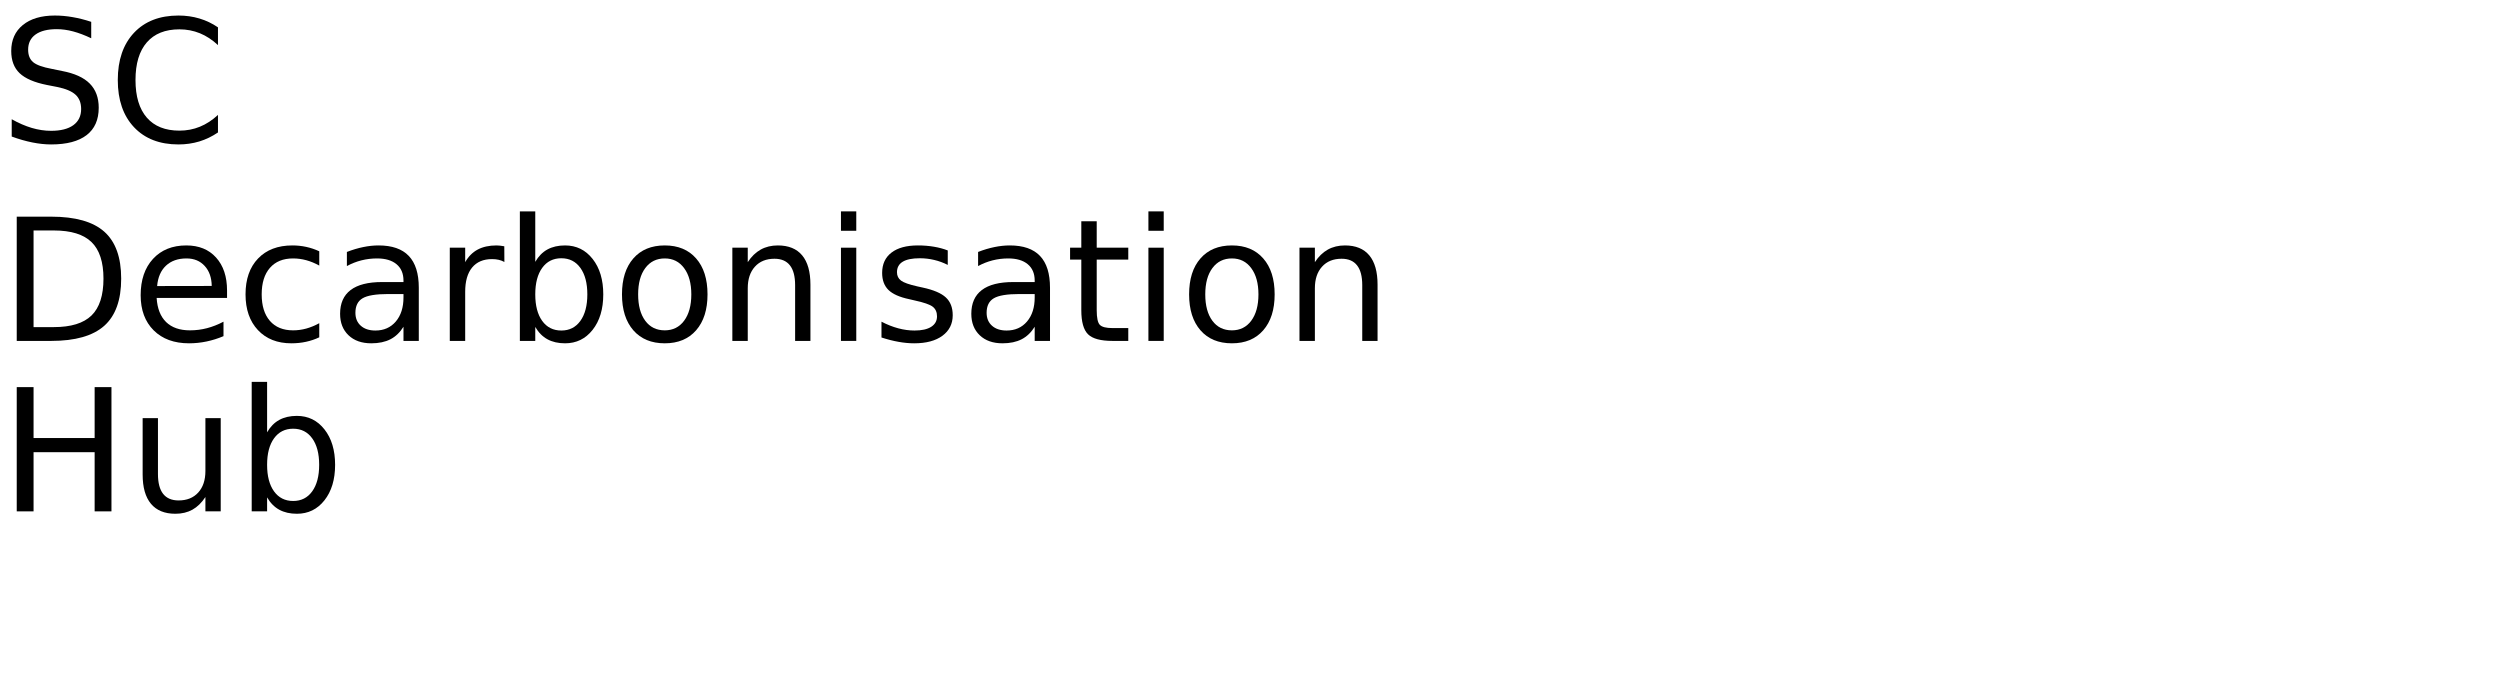
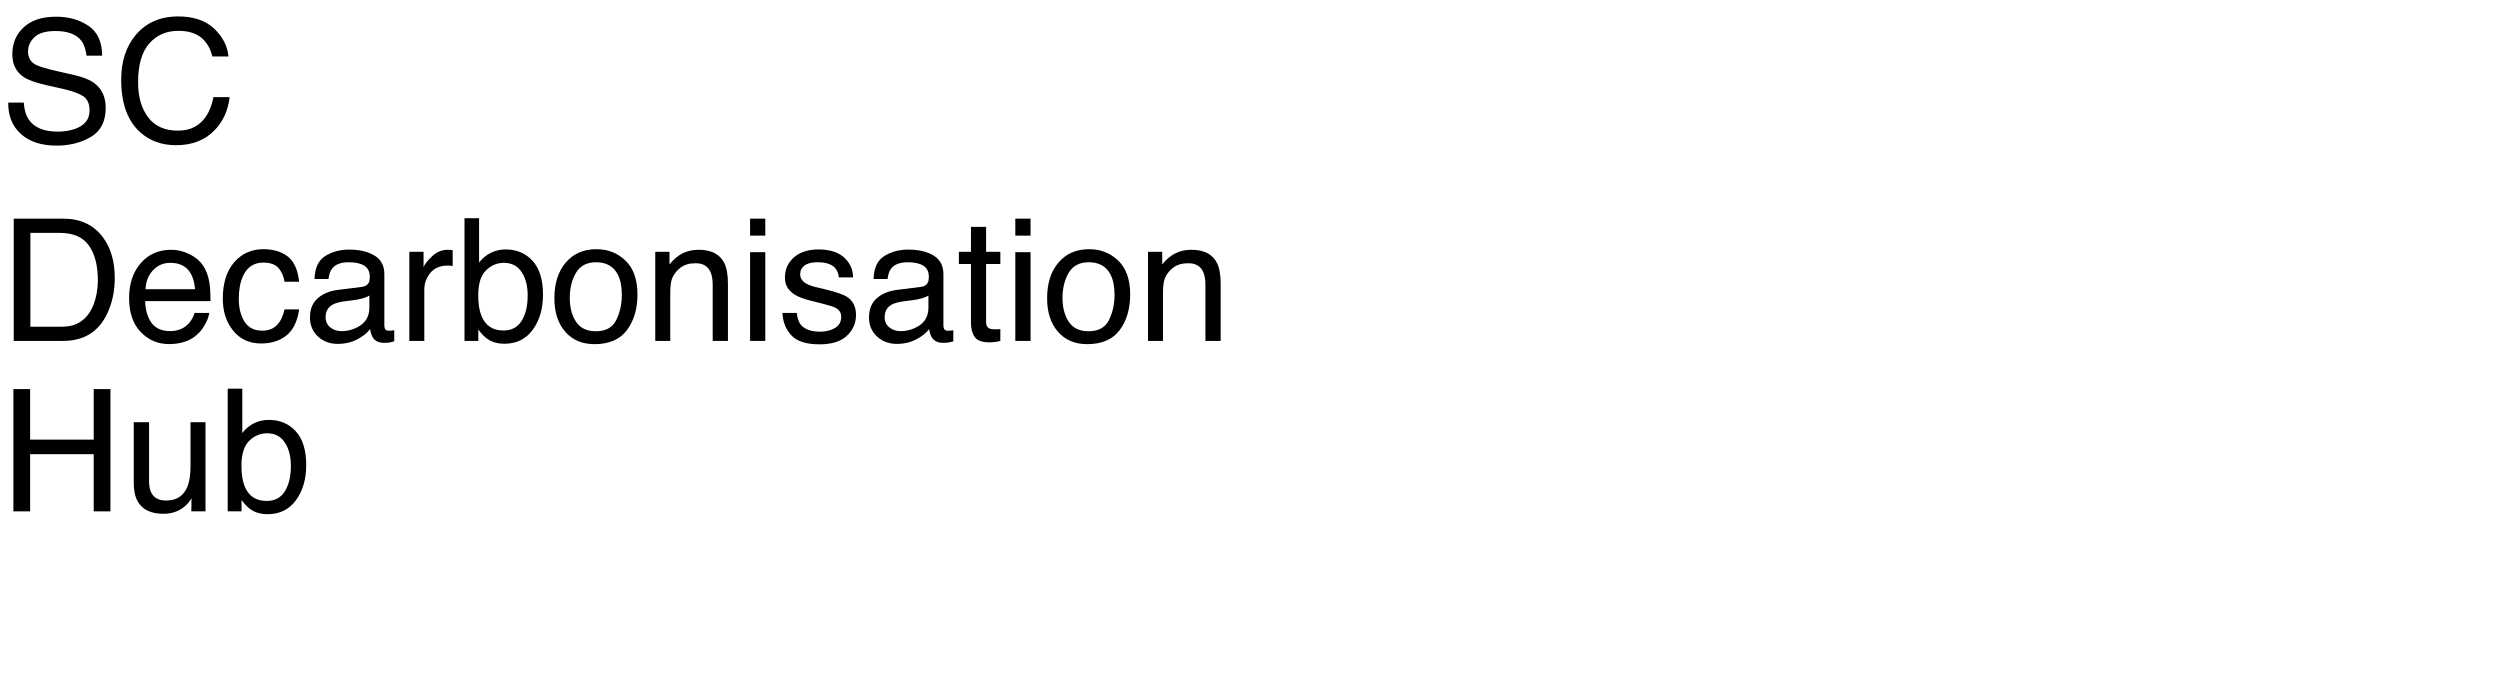
<svg xmlns="http://www.w3.org/2000/svg" xmlns:xlink="http://www.w3.org/1999/xlink" width="880" height="240" viewBox="0 0 880 240">
  <defs>
    <g>
      <g id="glyph-0-0">
-         <path d="M 32.109 -42.312 L 32.109 -36.531 C 29.859 -37.602 27.738 -38.406 25.75 -38.938 C 23.758 -39.469 21.836 -39.734 19.984 -39.734 C 16.754 -39.734 14.266 -39.109 12.516 -37.859 C 10.773 -36.609 9.906 -34.828 9.906 -32.516 C 9.906 -30.586 10.484 -29.129 11.641 -28.141 C 12.805 -27.148 15.008 -26.352 18.25 -25.75 L 21.828 -25.016 C 26.242 -24.18 29.5 -22.703 31.594 -20.578 C 33.695 -18.461 34.75 -15.629 34.75 -12.078 C 34.75 -7.836 33.328 -4.625 30.484 -2.438 C 27.641 -0.25 23.473 0.844 17.984 0.844 C 15.922 0.844 13.719 0.609 11.375 0.141 C 9.039 -0.328 6.625 -1.02 4.125 -1.938 L 4.125 -8.031 C 6.531 -6.676 8.883 -5.656 11.188 -4.969 C 13.5 -4.289 15.766 -3.953 17.984 -3.953 C 21.367 -3.953 23.977 -4.613 25.812 -5.938 C 27.645 -7.27 28.562 -9.164 28.562 -11.625 C 28.562 -13.781 27.898 -15.461 26.578 -16.672 C 25.266 -17.879 23.102 -18.785 20.094 -19.391 L 16.5 -20.094 C 12.082 -20.977 8.883 -22.359 6.906 -24.234 C 4.938 -26.109 3.953 -28.711 3.953 -32.047 C 3.953 -35.922 5.312 -38.969 8.031 -41.188 C 10.758 -43.414 14.52 -44.531 19.312 -44.531 C 21.363 -44.531 23.453 -44.344 25.578 -43.969 C 27.703 -43.602 29.879 -43.051 32.109 -42.312 Z M 32.109 -42.312 " />
+         <path d="M 8.379 -13.887 C 8.516 -11.445 9.094 -9.461 10.109 -7.938 C 12.043 -5.086 15.449 -3.664 20.332 -3.664 C 22.52 -3.664 24.512 -3.977 26.309 -4.602 C 29.785 -5.812 31.523 -7.977 31.523 -11.102 C 31.523 -13.445 30.789 -15.117 29.328 -16.113 C 27.844 -17.09 25.516 -17.938 22.352 -18.664 L 16.523 -19.98 C 12.715 -20.84 10.02 -21.789 8.438 -22.82 C 5.703 -24.617 4.336 -27.305 4.336 -30.879 C 4.336 -34.746 5.672 -37.922 8.352 -40.398 C 11.027 -42.879 14.812 -44.121 19.719 -44.121 C 24.23 -44.121 28.062 -43.031 31.215 -40.855 C 34.371 -38.676 35.945 -35.195 35.945 -30.41 L 30.469 -30.41 C 30.176 -32.715 29.551 -34.484 28.594 -35.711 C 26.816 -37.957 23.797 -39.082 19.539 -39.082 C 16.102 -39.082 13.633 -38.359 12.129 -36.914 C 10.625 -35.469 9.875 -33.789 9.875 -31.875 C 9.875 -29.766 10.75 -28.223 12.508 -27.246 C 13.66 -26.621 16.27 -25.84 20.332 -24.902 L 26.367 -23.523 C 29.277 -22.859 31.523 -21.953 33.105 -20.801 C 35.84 -18.789 37.207 -15.867 37.207 -12.039 C 37.207 -7.273 35.473 -3.867 32.008 -1.816 C 28.539 0.234 24.512 1.258 19.922 1.258 C 14.57 1.258 10.383 -0.109 7.352 -2.844 C 4.324 -5.559 2.844 -9.238 2.898 -13.887 Z M 8.379 -13.887 " />
      </g>
      <g id="glyph-0-1">
-         <path d="M 38.641 -40.375 L 38.641 -34.125 C 36.648 -35.988 34.523 -37.379 32.266 -38.297 C 30.016 -39.211 27.617 -39.672 25.078 -39.672 C 20.078 -39.672 16.25 -38.141 13.594 -35.078 C 10.938 -32.023 9.609 -27.609 9.609 -21.828 C 9.609 -16.066 10.938 -11.656 13.594 -8.594 C 16.25 -5.539 20.078 -4.016 25.078 -4.016 C 27.617 -4.016 30.016 -4.473 32.266 -5.391 C 34.523 -6.305 36.648 -7.691 38.641 -9.547 L 38.641 -3.375 C 36.566 -1.969 34.375 -0.91 32.062 -0.203 C 29.75 0.492 27.305 0.844 24.734 0.844 C 18.109 0.844 12.891 -1.18 9.078 -5.234 C 5.273 -9.285 3.375 -14.816 3.375 -21.828 C 3.375 -28.859 5.273 -34.398 9.078 -38.453 C 12.891 -42.504 18.109 -44.531 24.734 -44.531 C 27.348 -44.531 29.812 -44.18 32.125 -43.484 C 34.438 -42.797 36.609 -41.758 38.641 -40.375 Z M 38.641 -40.375 " />
+         <path d="M 22.703 -44.211 C 28.152 -44.211 32.383 -42.773 35.391 -39.902 C 38.398 -37.031 40.07 -33.77 40.398 -30.117 L 34.719 -30.117 C 34.074 -32.891 32.789 -35.086 30.863 -36.711 C 28.941 -38.332 26.242 -39.141 22.766 -39.141 C 18.527 -39.141 15.102 -37.652 12.496 -34.672 C 9.887 -31.695 8.586 -27.129 8.586 -20.977 C 8.586 -15.938 9.762 -11.852 12.113 -8.715 C 14.469 -5.582 17.977 -4.016 22.648 -4.016 C 26.945 -4.016 30.215 -5.664 32.461 -8.965 C 33.652 -10.703 34.539 -12.988 35.125 -15.82 L 40.812 -15.82 C 40.305 -11.289 38.625 -7.492 35.773 -4.422 C 32.355 -0.73 27.742 1.113 21.945 1.113 C 16.945 1.113 12.742 -0.398 9.344 -3.43 C 4.871 -7.434 2.637 -13.613 2.637 -21.973 C 2.637 -28.32 4.316 -33.523 7.676 -37.586 C 11.309 -42 16.32 -44.211 22.703 -44.211 Z M 22.703 -44.211 " />
      </g>
      <g id="glyph-0-2">
-         <path d="M 11.812 -38.875 L 11.812 -4.859 L 18.953 -4.859 C 24.992 -4.859 29.414 -6.223 32.219 -8.953 C 35.02 -11.691 36.422 -16.016 36.422 -21.922 C 36.422 -27.773 35.02 -32.062 32.219 -34.781 C 29.414 -37.508 24.992 -38.875 18.953 -38.875 Z M 5.891 -43.734 L 18.047 -43.734 C 26.523 -43.734 32.742 -41.973 36.703 -38.453 C 40.672 -34.93 42.656 -29.422 42.656 -21.922 C 42.656 -14.379 40.66 -8.836 36.672 -5.297 C 32.691 -1.766 26.484 0 18.047 0 L 5.891 0 Z M 5.891 -43.734 " />
+         <path d="M 21.094 -4.98 C 23.066 -4.98 24.688 -5.188 25.957 -5.594 C 28.223 -6.355 30.078 -7.82 31.523 -9.992 C 32.676 -11.73 33.508 -13.953 34.016 -16.672 C 34.309 -18.293 34.453 -19.797 34.453 -21.18 C 34.453 -26.512 33.395 -30.656 31.273 -33.602 C 29.156 -36.551 25.742 -38.027 21.035 -38.027 L 10.695 -38.027 L 10.695 -4.98 Z M 4.836 -43.039 L 22.266 -43.039 C 28.184 -43.039 32.773 -40.938 36.035 -36.738 C 38.945 -32.949 40.398 -28.094 40.398 -22.18 C 40.398 -17.609 39.539 -13.477 37.82 -9.785 C 34.793 -3.262 29.59 0 22.207 0 L 4.836 0 Z M 4.836 -43.039 " />
      </g>
      <g id="glyph-0-3">
-         <path d="M 33.719 -17.75 L 33.719 -15.125 L 8.938 -15.125 C 9.164 -11.406 10.281 -8.57 12.281 -6.625 C 14.289 -4.688 17.082 -3.719 20.656 -3.719 C 22.727 -3.719 24.734 -3.973 26.672 -4.484 C 28.617 -4.992 30.551 -5.754 32.469 -6.766 L 32.469 -1.672 C 30.531 -0.848 28.547 -0.223 26.516 0.203 C 24.484 0.629 22.422 0.844 20.328 0.844 C 15.098 0.844 10.953 -0.676 7.891 -3.719 C 4.836 -6.77 3.312 -10.891 3.312 -16.078 C 3.312 -21.453 4.758 -25.719 7.656 -28.875 C 10.562 -32.031 14.473 -33.609 19.391 -33.609 C 23.805 -33.609 27.297 -32.188 29.859 -29.344 C 32.43 -26.5 33.719 -22.633 33.719 -17.75 Z M 28.328 -19.344 C 28.285 -22.289 27.457 -24.641 25.844 -26.391 C 24.238 -28.148 22.109 -29.031 19.453 -29.031 C 16.441 -29.031 14.031 -28.18 12.219 -26.484 C 10.414 -24.785 9.379 -22.395 9.109 -19.312 Z M 28.328 -19.344 " />
+         <path d="M 16.934 -32.078 C 19.16 -32.078 21.32 -31.559 23.406 -30.512 C 25.496 -29.469 27.09 -28.117 28.184 -26.453 C 29.238 -24.871 29.941 -23.027 30.293 -20.918 C 30.605 -19.473 30.762 -17.168 30.762 -14.004 L 7.766 -14.004 C 7.863 -10.82 8.613 -8.266 10.02 -6.344 C 11.426 -4.418 13.602 -3.457 16.555 -3.457 C 19.309 -3.457 21.504 -4.367 23.145 -6.18 C 24.082 -7.234 24.746 -8.457 25.137 -9.844 L 30.32 -9.844 C 30.184 -8.691 29.73 -7.406 28.961 -5.992 C 28.188 -4.574 27.324 -3.418 26.367 -2.52 C 24.766 -0.957 22.781 0.098 20.422 0.645 C 19.152 0.957 17.715 1.113 16.113 1.113 C 12.207 1.113 8.898 -0.309 6.18 -3.148 C 3.465 -5.992 2.109 -9.969 2.109 -15.086 C 2.109 -20.125 3.477 -24.219 6.211 -27.363 C 8.945 -30.508 12.52 -32.078 16.934 -32.078 Z M 25.344 -18.195 C 25.129 -20.48 24.629 -22.305 23.848 -23.672 C 22.402 -26.211 19.992 -27.48 16.609 -27.48 C 14.188 -27.48 12.156 -26.605 10.516 -24.859 C 8.875 -23.109 8.008 -20.891 7.91 -18.195 Z M 25.344 -18.195 " />
      </g>
      <g id="glyph-0-4">
-         <path d="M 29.266 -31.547 L 29.266 -26.516 C 27.742 -27.359 26.219 -27.988 24.688 -28.406 C 23.156 -28.82 21.609 -29.031 20.047 -29.031 C 16.547 -29.031 13.828 -27.922 11.891 -25.703 C 9.961 -23.492 9 -20.383 9 -16.375 C 9 -12.375 9.961 -9.266 11.891 -7.047 C 13.828 -4.828 16.547 -3.719 20.047 -3.719 C 21.609 -3.719 23.156 -3.926 24.688 -4.344 C 26.219 -4.77 27.742 -5.398 29.266 -6.234 L 29.266 -1.266 C 27.766 -0.555 26.207 -0.031 24.594 0.312 C 22.977 0.664 21.266 0.844 19.453 0.844 C 14.516 0.844 10.586 -0.707 7.672 -3.812 C 4.766 -6.914 3.312 -11.102 3.312 -16.375 C 3.312 -21.727 4.781 -25.938 7.719 -29 C 10.656 -32.07 14.688 -33.609 19.812 -33.609 C 21.469 -33.609 23.086 -33.438 24.672 -33.094 C 26.254 -32.75 27.785 -32.234 29.266 -31.547 Z M 29.266 -31.547 " />
+         <path d="M 15.969 -32.285 C 19.504 -32.285 22.379 -31.426 24.594 -29.707 C 26.812 -27.988 28.145 -25.031 28.594 -20.828 L 23.469 -20.828 C 23.156 -22.762 22.441 -24.371 21.328 -25.648 C 20.215 -26.93 18.43 -27.57 15.969 -27.57 C 12.609 -27.57 10.203 -25.93 8.758 -22.648 C 7.82 -20.52 7.352 -17.891 7.352 -14.766 C 7.352 -11.621 8.016 -8.977 9.344 -6.828 C 10.672 -4.68 12.766 -3.602 15.617 -3.602 C 17.805 -3.602 19.535 -4.273 20.816 -5.609 C 22.094 -6.949 22.977 -8.781 23.469 -11.102 L 28.594 -11.102 C 28.008 -6.941 26.543 -3.902 24.199 -1.977 C 21.855 -0.055 18.859 0.906 15.203 0.906 C 11.102 0.906 7.832 -0.59 5.391 -3.59 C 2.949 -6.586 1.727 -10.332 1.727 -14.824 C 1.727 -20.332 3.066 -24.617 5.742 -27.688 C 8.418 -30.754 11.828 -32.285 15.969 -32.285 Z M 15.969 -32.285 " />
      </g>
      <g id="glyph-0-5">
-         <path d="M 20.562 -16.5 C 16.207 -16.5 13.191 -16 11.516 -15 C 9.836 -14 9 -12.301 9 -9.906 C 9 -7.988 9.629 -6.469 10.891 -5.344 C 12.148 -4.219 13.863 -3.656 16.031 -3.656 C 19.02 -3.656 21.414 -4.711 23.219 -6.828 C 25.02 -8.953 25.922 -11.773 25.922 -15.297 L 25.922 -16.5 Z M 31.312 -18.719 L 31.312 0 L 25.922 0 L 25.922 -4.984 C 24.691 -2.992 23.16 -1.523 21.328 -0.578 C 19.492 0.367 17.25 0.844 14.594 0.844 C 11.227 0.844 8.555 -0.098 6.578 -1.984 C 4.598 -3.867 3.609 -6.391 3.609 -9.547 C 3.609 -13.242 4.844 -16.031 7.312 -17.906 C 9.781 -19.781 13.469 -20.719 18.375 -20.719 L 25.922 -20.719 L 25.922 -21.234 C 25.922 -23.723 25.102 -25.645 23.469 -27 C 21.844 -28.352 19.555 -29.031 16.609 -29.031 C 14.734 -29.031 12.906 -28.805 11.125 -28.359 C 9.352 -27.91 7.645 -27.238 6 -26.344 L 6 -31.312 C 7.977 -32.082 9.895 -32.656 11.75 -33.031 C 13.602 -33.414 15.41 -33.609 17.172 -33.609 C 21.91 -33.609 25.453 -32.375 27.797 -29.906 C 30.141 -27.445 31.312 -23.719 31.312 -18.719 Z M 31.312 -18.719 " />
+         <path d="M 7.91 -8.352 C 7.91 -6.828 8.469 -5.625 9.578 -4.746 C 10.691 -3.867 12.012 -3.43 13.535 -3.43 C 15.391 -3.43 17.188 -3.859 18.926 -4.719 C 21.855 -6.145 23.32 -8.477 23.32 -11.719 L 23.32 -15.969 C 22.676 -15.559 21.844 -15.215 20.828 -14.941 C 19.812 -14.668 18.82 -14.473 17.844 -14.355 L 14.648 -13.945 C 12.734 -13.691 11.297 -13.289 10.344 -12.742 C 8.723 -11.824 7.91 -10.359 7.91 -8.352 Z M 20.684 -19.016 C 21.895 -19.172 22.703 -19.68 23.117 -20.539 C 23.352 -21.008 23.469 -21.68 23.469 -22.559 C 23.469 -24.355 22.828 -25.66 21.547 -26.469 C 20.27 -27.281 18.438 -27.688 16.055 -27.688 C 13.301 -27.688 11.348 -26.945 10.195 -25.461 C 9.551 -24.641 9.133 -23.418 8.938 -21.797 L 4.016 -21.797 C 4.113 -25.664 5.367 -28.355 7.777 -29.867 C 10.191 -31.383 12.988 -32.141 16.172 -32.141 C 19.863 -32.141 22.859 -31.438 25.164 -30.031 C 27.449 -28.625 28.594 -26.438 28.594 -23.469 L 28.594 -5.391 C 28.594 -4.844 28.707 -4.406 28.93 -4.07 C 29.156 -3.738 29.629 -3.574 30.352 -3.574 C 30.586 -3.574 30.852 -3.59 31.141 -3.617 C 31.434 -3.648 31.75 -3.691 32.078 -3.75 L 32.078 0.148 C 31.258 0.383 30.633 0.527 30.203 0.586 C 29.773 0.645 29.188 0.672 28.445 0.672 C 26.629 0.672 25.312 0.031 24.492 -1.258 C 24.062 -1.941 23.758 -2.91 23.586 -4.16 C 22.512 -2.754 20.969 -1.531 18.953 -0.5 C 16.941 0.535 14.727 1.055 12.305 1.055 C 9.395 1.055 7.016 0.172 5.172 -1.598 C 3.324 -3.363 2.402 -5.578 2.402 -8.234 C 2.402 -11.145 3.312 -13.398 5.125 -15 C 6.941 -16.602 9.328 -17.586 12.273 -17.961 Z M 20.684 -19.016 " />
      </g>
      <g id="glyph-0-6">
-         <path d="M 24.672 -27.781 C 24.066 -28.125 23.406 -28.379 22.688 -28.547 C 21.977 -28.711 21.191 -28.797 20.328 -28.797 C 17.285 -28.797 14.945 -27.805 13.312 -25.828 C 11.688 -23.848 10.875 -21 10.875 -17.281 L 10.875 0 L 5.453 0 L 5.453 -32.812 L 10.875 -32.812 L 10.875 -27.719 C 12 -29.707 13.469 -31.188 15.281 -32.156 C 17.102 -33.125 19.316 -33.609 21.922 -33.609 C 22.285 -33.609 22.691 -33.582 23.141 -33.531 C 23.586 -33.477 24.086 -33.406 24.641 -33.312 Z M 24.672 -27.781 " />
+         <path d="M 4.016 -31.375 L 9.023 -31.375 L 9.023 -25.957 C 9.434 -27.012 10.438 -28.297 12.039 -29.809 C 13.641 -31.324 15.488 -32.078 17.578 -32.078 C 17.676 -32.078 17.844 -32.07 18.078 -32.051 C 18.312 -32.031 18.711 -31.992 19.277 -31.934 L 19.277 -26.367 C 18.965 -26.426 18.676 -26.465 18.414 -26.484 C 18.148 -26.504 17.859 -26.516 17.547 -26.516 C 14.891 -26.516 12.852 -25.66 11.426 -23.949 C 10 -22.242 9.289 -20.273 9.289 -18.047 L 9.289 0 L 4.016 0 Z M 4.016 -31.375 " />
      </g>
      <g id="glyph-0-7">
-         <path d="M 29.203 -16.375 C 29.203 -20.344 28.383 -23.453 26.75 -25.703 C 25.125 -27.961 22.891 -29.094 20.047 -29.094 C 17.191 -29.094 14.945 -27.961 13.312 -25.703 C 11.688 -23.453 10.875 -20.344 10.875 -16.375 C 10.875 -12.414 11.688 -9.305 13.312 -7.047 C 14.945 -4.785 17.191 -3.656 20.047 -3.656 C 22.891 -3.656 25.125 -4.785 26.75 -7.047 C 28.383 -9.305 29.203 -12.414 29.203 -16.375 Z M 10.875 -27.828 C 12 -29.785 13.426 -31.238 15.156 -32.188 C 16.883 -33.133 18.953 -33.609 21.359 -33.609 C 25.336 -33.609 28.57 -32.023 31.062 -28.859 C 33.562 -25.691 34.812 -21.531 34.812 -16.375 C 34.812 -11.219 33.562 -7.055 31.062 -3.891 C 28.57 -0.734 25.336 0.844 21.359 0.844 C 18.953 0.844 16.883 0.367 15.156 -0.578 C 13.426 -1.523 12 -2.973 10.875 -4.922 L 10.875 0 L 5.453 0 L 5.453 -45.594 L 10.875 -45.594 Z M 10.875 -27.828 " />
+         <path d="M 3.457 -43.184 L 8.586 -43.184 L 8.586 -27.57 C 9.738 -29.074 11.113 -30.219 12.715 -31.012 C 14.316 -31.801 16.055 -32.195 17.93 -32.195 C 21.836 -32.195 25.004 -30.855 27.438 -28.168 C 29.867 -25.484 31.086 -21.523 31.086 -16.289 C 31.086 -11.328 29.883 -7.207 27.48 -3.926 C 25.078 -0.645 21.75 0.996 17.492 0.996 C 15.109 0.996 13.094 0.422 11.453 -0.734 C 10.477 -1.418 9.434 -2.508 8.32 -4.016 L 8.32 0 L 3.457 0 Z M 17.168 -3.664 C 20.02 -3.664 22.152 -4.797 23.57 -7.062 C 24.984 -9.328 25.695 -12.312 25.695 -16.023 C 25.695 -19.324 24.984 -22.062 23.57 -24.227 C 22.152 -26.395 20.07 -27.48 17.312 -27.48 C 14.91 -27.48 12.809 -26.594 11 -24.812 C 9.195 -23.035 8.289 -20.109 8.289 -16.023 C 8.289 -13.074 8.664 -10.684 9.406 -8.848 C 10.793 -5.391 13.379 -3.664 17.168 -3.664 Z M 17.168 -3.664 " />
      </g>
      <g id="glyph-0-8">
-         <path d="M 18.375 -29.031 C 15.477 -29.031 13.191 -27.898 11.516 -25.641 C 9.836 -23.391 9 -20.301 9 -16.375 C 9 -12.445 9.832 -9.352 11.5 -7.094 C 13.164 -4.844 15.457 -3.719 18.375 -3.719 C 21.238 -3.719 23.508 -4.848 25.188 -7.109 C 26.875 -9.379 27.719 -12.469 27.719 -16.375 C 27.719 -20.258 26.875 -23.336 25.188 -25.609 C 23.508 -27.891 21.238 -29.031 18.375 -29.031 Z M 18.375 -33.609 C 23.062 -33.609 26.738 -32.082 29.406 -29.031 C 32.082 -25.988 33.422 -21.77 33.422 -16.375 C 33.422 -11.008 32.082 -6.797 29.406 -3.734 C 26.738 -0.68 23.062 0.844 18.375 0.844 C 13.664 0.844 9.977 -0.68 7.312 -3.734 C 4.645 -6.797 3.312 -11.008 3.312 -16.375 C 3.312 -21.77 4.645 -25.988 7.312 -29.031 C 9.977 -32.082 13.664 -33.609 18.375 -33.609 Z M 18.375 -33.609 " />
+         <path d="M 16.32 -3.398 C 19.816 -3.398 22.211 -4.723 23.512 -7.367 C 24.809 -10.016 25.461 -12.961 25.461 -16.203 C 25.461 -19.133 24.992 -21.516 24.055 -23.352 C 22.57 -26.242 20.008 -27.688 16.375 -27.688 C 13.152 -27.688 10.812 -26.453 9.344 -23.992 C 7.879 -21.531 7.148 -18.562 7.148 -15.086 C 7.148 -11.746 7.883 -8.965 9.344 -6.738 C 10.809 -4.512 13.133 -3.398 16.32 -3.398 Z M 16.523 -32.285 C 20.566 -32.285 23.984 -30.938 26.777 -28.242 C 29.57 -25.547 30.969 -21.582 30.969 -16.348 C 30.969 -11.289 29.734 -7.109 27.273 -3.809 C 24.812 -0.508 20.996 1.141 15.82 1.141 C 11.504 1.141 8.078 -0.316 5.539 -3.238 C 3 -6.156 1.727 -10.078 1.727 -15 C 1.727 -20.273 3.066 -24.473 5.742 -27.598 C 8.418 -30.723 12.012 -32.285 16.523 -32.285 Z M 16.523 -32.285 " />
      </g>
      <g id="glyph-0-9">
-         <path d="M 32.938 -19.812 L 32.938 0 L 27.547 0 L 27.547 -19.625 C 27.547 -22.727 26.938 -25.051 25.719 -26.594 C 24.508 -28.145 22.695 -28.922 20.281 -28.922 C 17.363 -28.922 15.066 -27.988 13.391 -26.125 C 11.711 -24.27 10.875 -21.742 10.875 -18.547 L 10.875 0 L 5.453 0 L 5.453 -32.812 L 10.875 -32.812 L 10.875 -27.719 C 12.156 -29.688 13.672 -31.16 15.422 -32.141 C 17.172 -33.117 19.188 -33.609 21.469 -33.609 C 25.238 -33.609 28.094 -32.441 30.031 -30.109 C 31.969 -27.773 32.938 -24.344 32.938 -19.812 Z M 32.938 -19.812 " />
+         <path d="M 3.867 -31.375 L 8.875 -31.375 L 8.875 -26.922 C 10.359 -28.758 11.934 -30.078 13.594 -30.879 C 15.254 -31.68 17.102 -32.078 19.133 -32.078 C 23.586 -32.078 26.594 -30.527 28.156 -27.422 C 29.016 -25.723 29.445 -23.289 29.445 -20.125 L 29.445 0 L 24.082 0 L 24.082 -19.773 C 24.082 -21.688 23.797 -23.234 23.234 -24.406 C 22.297 -26.359 20.594 -27.336 18.133 -27.336 C 16.883 -27.336 15.859 -27.207 15.059 -26.953 C 13.613 -26.523 12.344 -25.664 11.25 -24.375 C 10.371 -23.34 9.801 -22.27 9.535 -21.168 C 9.273 -20.062 9.141 -18.484 9.141 -16.438 L 9.141 0 L 3.867 0 Z M 3.867 -31.375 " />
      </g>
      <g id="glyph-0-10">
-         <path d="M 5.656 -32.812 L 11.047 -32.812 L 11.047 0 L 5.656 0 Z M 5.656 -45.594 L 11.047 -45.594 L 11.047 -38.766 L 5.656 -38.766 Z M 5.656 -45.594 " />
+         <path d="M 3.867 -31.23 L 9.227 -31.23 L 9.227 0 L 3.867 0 Z M 3.867 -43.039 L 9.227 -43.039 L 9.227 -37.062 L 3.867 -37.062 Z M 3.867 -43.039 " />
      </g>
      <g id="glyph-0-11">
-         <path d="M 26.578 -31.844 L 26.578 -26.75 C 25.047 -27.531 23.457 -28.113 21.812 -28.5 C 20.176 -28.895 18.484 -29.094 16.734 -29.094 C 14.055 -29.094 12.047 -28.68 10.703 -27.859 C 9.367 -27.035 8.703 -25.805 8.703 -24.172 C 8.703 -22.922 9.18 -21.938 10.141 -21.219 C 11.098 -20.508 13.02 -19.832 15.906 -19.188 L 17.75 -18.781 C 21.582 -17.957 24.301 -16.797 25.906 -15.297 C 27.52 -13.805 28.328 -11.723 28.328 -9.047 C 28.328 -6.004 27.117 -3.594 24.703 -1.812 C 22.297 -0.039 18.984 0.844 14.766 0.844 C 13.004 0.844 11.172 0.672 9.266 0.328 C 7.367 -0.004 5.363 -0.516 3.25 -1.203 L 3.25 -6.766 C 5.238 -5.734 7.203 -4.957 9.141 -4.438 C 11.078 -3.914 12.992 -3.656 14.891 -3.656 C 17.422 -3.656 19.367 -4.086 20.734 -4.953 C 22.109 -5.828 22.797 -7.055 22.797 -8.641 C 22.797 -10.109 22.301 -11.234 21.312 -12.016 C 20.32 -12.797 18.16 -13.547 14.828 -14.266 L 12.953 -14.703 C 9.609 -15.41 7.191 -16.488 5.703 -17.938 C 4.223 -19.395 3.484 -21.395 3.484 -23.938 C 3.484 -27.02 4.578 -29.398 6.766 -31.078 C 8.953 -32.766 12.055 -33.609 16.078 -33.609 C 18.078 -33.609 19.953 -33.457 21.703 -33.156 C 23.461 -32.863 25.086 -32.426 26.578 -31.844 Z M 26.578 -31.844 " />
+         <path d="M 7 -9.844 C 7.156 -8.086 7.598 -6.738 8.32 -5.801 C 9.648 -4.102 11.953 -3.25 15.234 -3.25 C 17.188 -3.25 18.906 -3.676 20.391 -4.527 C 21.875 -5.375 22.617 -6.688 22.617 -8.469 C 22.617 -9.816 22.023 -10.84 20.828 -11.543 C 20.066 -11.973 18.562 -12.469 16.32 -13.039 L 12.129 -14.094 C 9.453 -14.758 7.48 -15.5 6.211 -16.32 C 3.945 -17.746 2.812 -19.719 2.812 -22.234 C 2.812 -25.203 3.883 -27.609 6.02 -29.445 C 8.16 -31.281 11.035 -32.195 14.648 -32.195 C 19.375 -32.195 22.781 -30.812 24.875 -28.039 C 26.184 -26.281 26.816 -24.383 26.777 -22.352 L 21.797 -22.352 C 21.699 -23.543 21.281 -24.629 20.539 -25.605 C 19.328 -26.992 17.227 -27.688 14.238 -27.688 C 12.246 -27.688 10.738 -27.305 9.711 -26.543 C 8.688 -25.781 8.172 -24.773 8.172 -23.523 C 8.172 -22.156 8.848 -21.062 10.195 -20.242 C 10.977 -19.754 12.129 -19.328 13.652 -18.953 L 17.141 -18.105 C 20.93 -17.188 23.469 -16.297 24.758 -15.438 C 26.809 -14.09 27.832 -11.973 27.832 -9.082 C 27.832 -6.289 26.773 -3.875 24.652 -1.844 C 22.535 0.188 19.305 1.203 14.969 1.203 C 10.301 1.203 6.996 0.141 5.055 -1.977 C 3.109 -4.098 2.07 -6.719 1.934 -9.844 Z M 7 -9.844 " />
      </g>
      <g id="glyph-0-12">
-         <path d="M 10.984 -42.125 L 10.984 -32.812 L 22.094 -32.812 L 22.094 -28.625 L 10.984 -28.625 L 10.984 -10.812 C 10.984 -8.133 11.348 -6.414 12.078 -5.656 C 12.816 -4.895 14.305 -4.516 16.547 -4.516 L 22.094 -4.516 L 22.094 0 L 16.547 0 C 12.391 0 9.52 -0.773 7.938 -2.328 C 6.352 -3.879 5.562 -6.707 5.562 -10.812 L 5.562 -28.625 L 1.609 -28.625 L 1.609 -32.812 L 5.562 -32.812 L 5.562 -42.125 Z M 10.984 -42.125 " />
+         <path d="M 4.922 -40.137 L 10.254 -40.137 L 10.254 -31.375 L 15.266 -31.375 L 15.266 -27.07 L 10.254 -27.07 L 10.254 -6.594 C 10.254 -5.5 10.625 -4.766 11.367 -4.395 C 11.777 -4.18 12.461 -4.07 13.418 -4.07 C 13.672 -4.07 13.945 -4.078 14.238 -4.086 C 14.531 -4.098 14.875 -4.121 15.266 -4.16 L 15.266 0 C 14.66 0.176 14.027 0.305 13.375 0.383 C 12.719 0.461 12.012 0.5 11.25 0.5 C 8.789 0.5 7.117 -0.133 6.242 -1.391 C 5.363 -2.652 4.922 -4.289 4.922 -6.297 L 4.922 -27.07 L 0.672 -27.07 L 0.672 -31.375 L 4.922 -31.375 Z M 4.922 -40.137 " />
      </g>
      <g id="glyph-0-13">
-         <path d="M 5.891 -43.734 L 11.812 -43.734 L 11.812 -25.812 L 33.312 -25.812 L 33.312 -43.734 L 39.234 -43.734 L 39.234 0 L 33.312 0 L 33.312 -20.828 L 11.812 -20.828 L 11.812 0 L 5.891 0 Z M 5.891 -43.734 " />
+         <path d="M 4.719 -43.039 L 10.605 -43.039 L 10.605 -25.254 L 32.988 -25.254 L 32.988 -43.039 L 38.875 -43.039 L 38.875 0 L 32.988 0 L 32.988 -20.125 L 10.605 -20.125 L 10.605 0 L 4.719 0 Z M 4.719 -43.039 " />
      </g>
      <g id="glyph-0-14">
-         <path d="M 5.094 -12.953 L 5.094 -32.812 L 10.484 -32.812 L 10.484 -13.156 C 10.484 -10.051 11.086 -7.723 12.297 -6.172 C 13.516 -4.617 15.332 -3.844 17.75 -3.844 C 20.664 -3.844 22.969 -4.77 24.656 -6.625 C 26.344 -8.477 27.188 -11.004 27.188 -14.203 L 27.188 -32.812 L 32.578 -32.812 L 32.578 0 L 27.188 0 L 27.188 -5.047 C 25.875 -3.047 24.352 -1.562 22.625 -0.594 C 20.906 0.363 18.898 0.844 16.609 0.844 C 12.836 0.844 9.973 -0.328 8.016 -2.672 C 6.066 -5.016 5.094 -8.441 5.094 -12.953 Z M 18.656 -33.609 Z M 18.656 -33.609 " />
+         <path d="M 9.141 -31.375 L 9.141 -10.547 C 9.141 -8.945 9.395 -7.637 9.902 -6.621 C 10.84 -4.746 12.586 -3.809 15.148 -3.809 C 18.82 -3.809 21.32 -5.449 22.648 -8.73 C 23.371 -10.488 23.73 -12.898 23.73 -15.969 L 23.73 -31.375 L 29.004 -31.375 L 29.004 0 L 24.023 0 L 24.082 -4.629 C 23.398 -3.438 22.547 -2.43 21.531 -1.609 C 19.52 0.031 17.078 0.852 14.211 0.852 C 9.738 0.852 6.688 -0.645 5.07 -3.633 C 4.191 -5.234 3.75 -7.375 3.75 -10.047 L 3.75 -31.375 Z M 9.141 -31.375 " />
      </g>
    </g>
  </defs>
  <g fill="rgb(0%, 0%, 0%)" fill-opacity="1">
    <use xlink:href="#glyph-0-0" x="0" y="50" />
-     <use xlink:href="#glyph-0-1" x="38.086" y="50" />
+     <use xlink:href="#glyph-0-1" x="40.02" y="50" />
  </g>
  <g fill="rgb(0%, 0%, 0%)" fill-opacity="1">
    <use xlink:href="#glyph-0-2" x="0" y="120" />
-     <use xlink:href="#glyph-0-3" x="46.201" y="120" />
-     <use xlink:href="#glyph-0-4" x="83.115" y="120" />
-     <use xlink:href="#glyph-0-5" x="116.104" y="120" />
-     <use xlink:href="#glyph-0-6" x="152.871" y="120" />
-     <use xlink:href="#glyph-0-7" x="177.539" y="120" />
-     <use xlink:href="#glyph-0-8" x="215.625" y="120" />
-     <use xlink:href="#glyph-0-9" x="252.334" y="120" />
-     <use xlink:href="#glyph-0-10" x="290.361" y="120" />
-     <use xlink:href="#glyph-0-11" x="307.031" y="120" />
-     <use xlink:href="#glyph-0-5" x="338.291" y="120" />
-     <use xlink:href="#glyph-0-12" x="375.059" y="120" />
-     <use xlink:href="#glyph-0-10" x="398.584" y="120" />
-     <use xlink:href="#glyph-0-8" x="415.254" y="120" />
-     <use xlink:href="#glyph-0-9" x="451.963" y="120" />
+     <use xlink:href="#glyph-0-3" x="43.33" y="120" />
+     <use xlink:href="#glyph-0-4" x="76.699" y="120" />
+     <use xlink:href="#glyph-0-5" x="106.699" y="120" />
+     <use xlink:href="#glyph-0-6" x="140.068" y="120" />
+     <use xlink:href="#glyph-0-7" x="160.049" y="120" />
+     <use xlink:href="#glyph-0-8" x="193.418" y="120" />
+     <use xlink:href="#glyph-0-9" x="226.787" y="120" />
+     <use xlink:href="#glyph-0-10" x="260.156" y="120" />
+     <use xlink:href="#glyph-0-11" x="273.486" y="120" />
+     <use xlink:href="#glyph-0-5" x="303.486" y="120" />
+     <use xlink:href="#glyph-0-12" x="336.855" y="120" />
+     <use xlink:href="#glyph-0-10" x="353.525" y="120" />
+     <use xlink:href="#glyph-0-8" x="366.855" y="120" />
+     <use xlink:href="#glyph-0-9" x="400.225" y="120" />
  </g>
  <g fill="rgb(0%, 0%, 0%)" fill-opacity="1">
    <use xlink:href="#glyph-0-13" x="0" y="180" />
-     <use xlink:href="#glyph-0-14" x="45.117" y="180" />
-     <use xlink:href="#glyph-0-7" x="83.145" y="180" />
+     <use xlink:href="#glyph-0-14" x="43.33" y="180" />
+     <use xlink:href="#glyph-0-7" x="76.699" y="180" />
  </g>
</svg>
